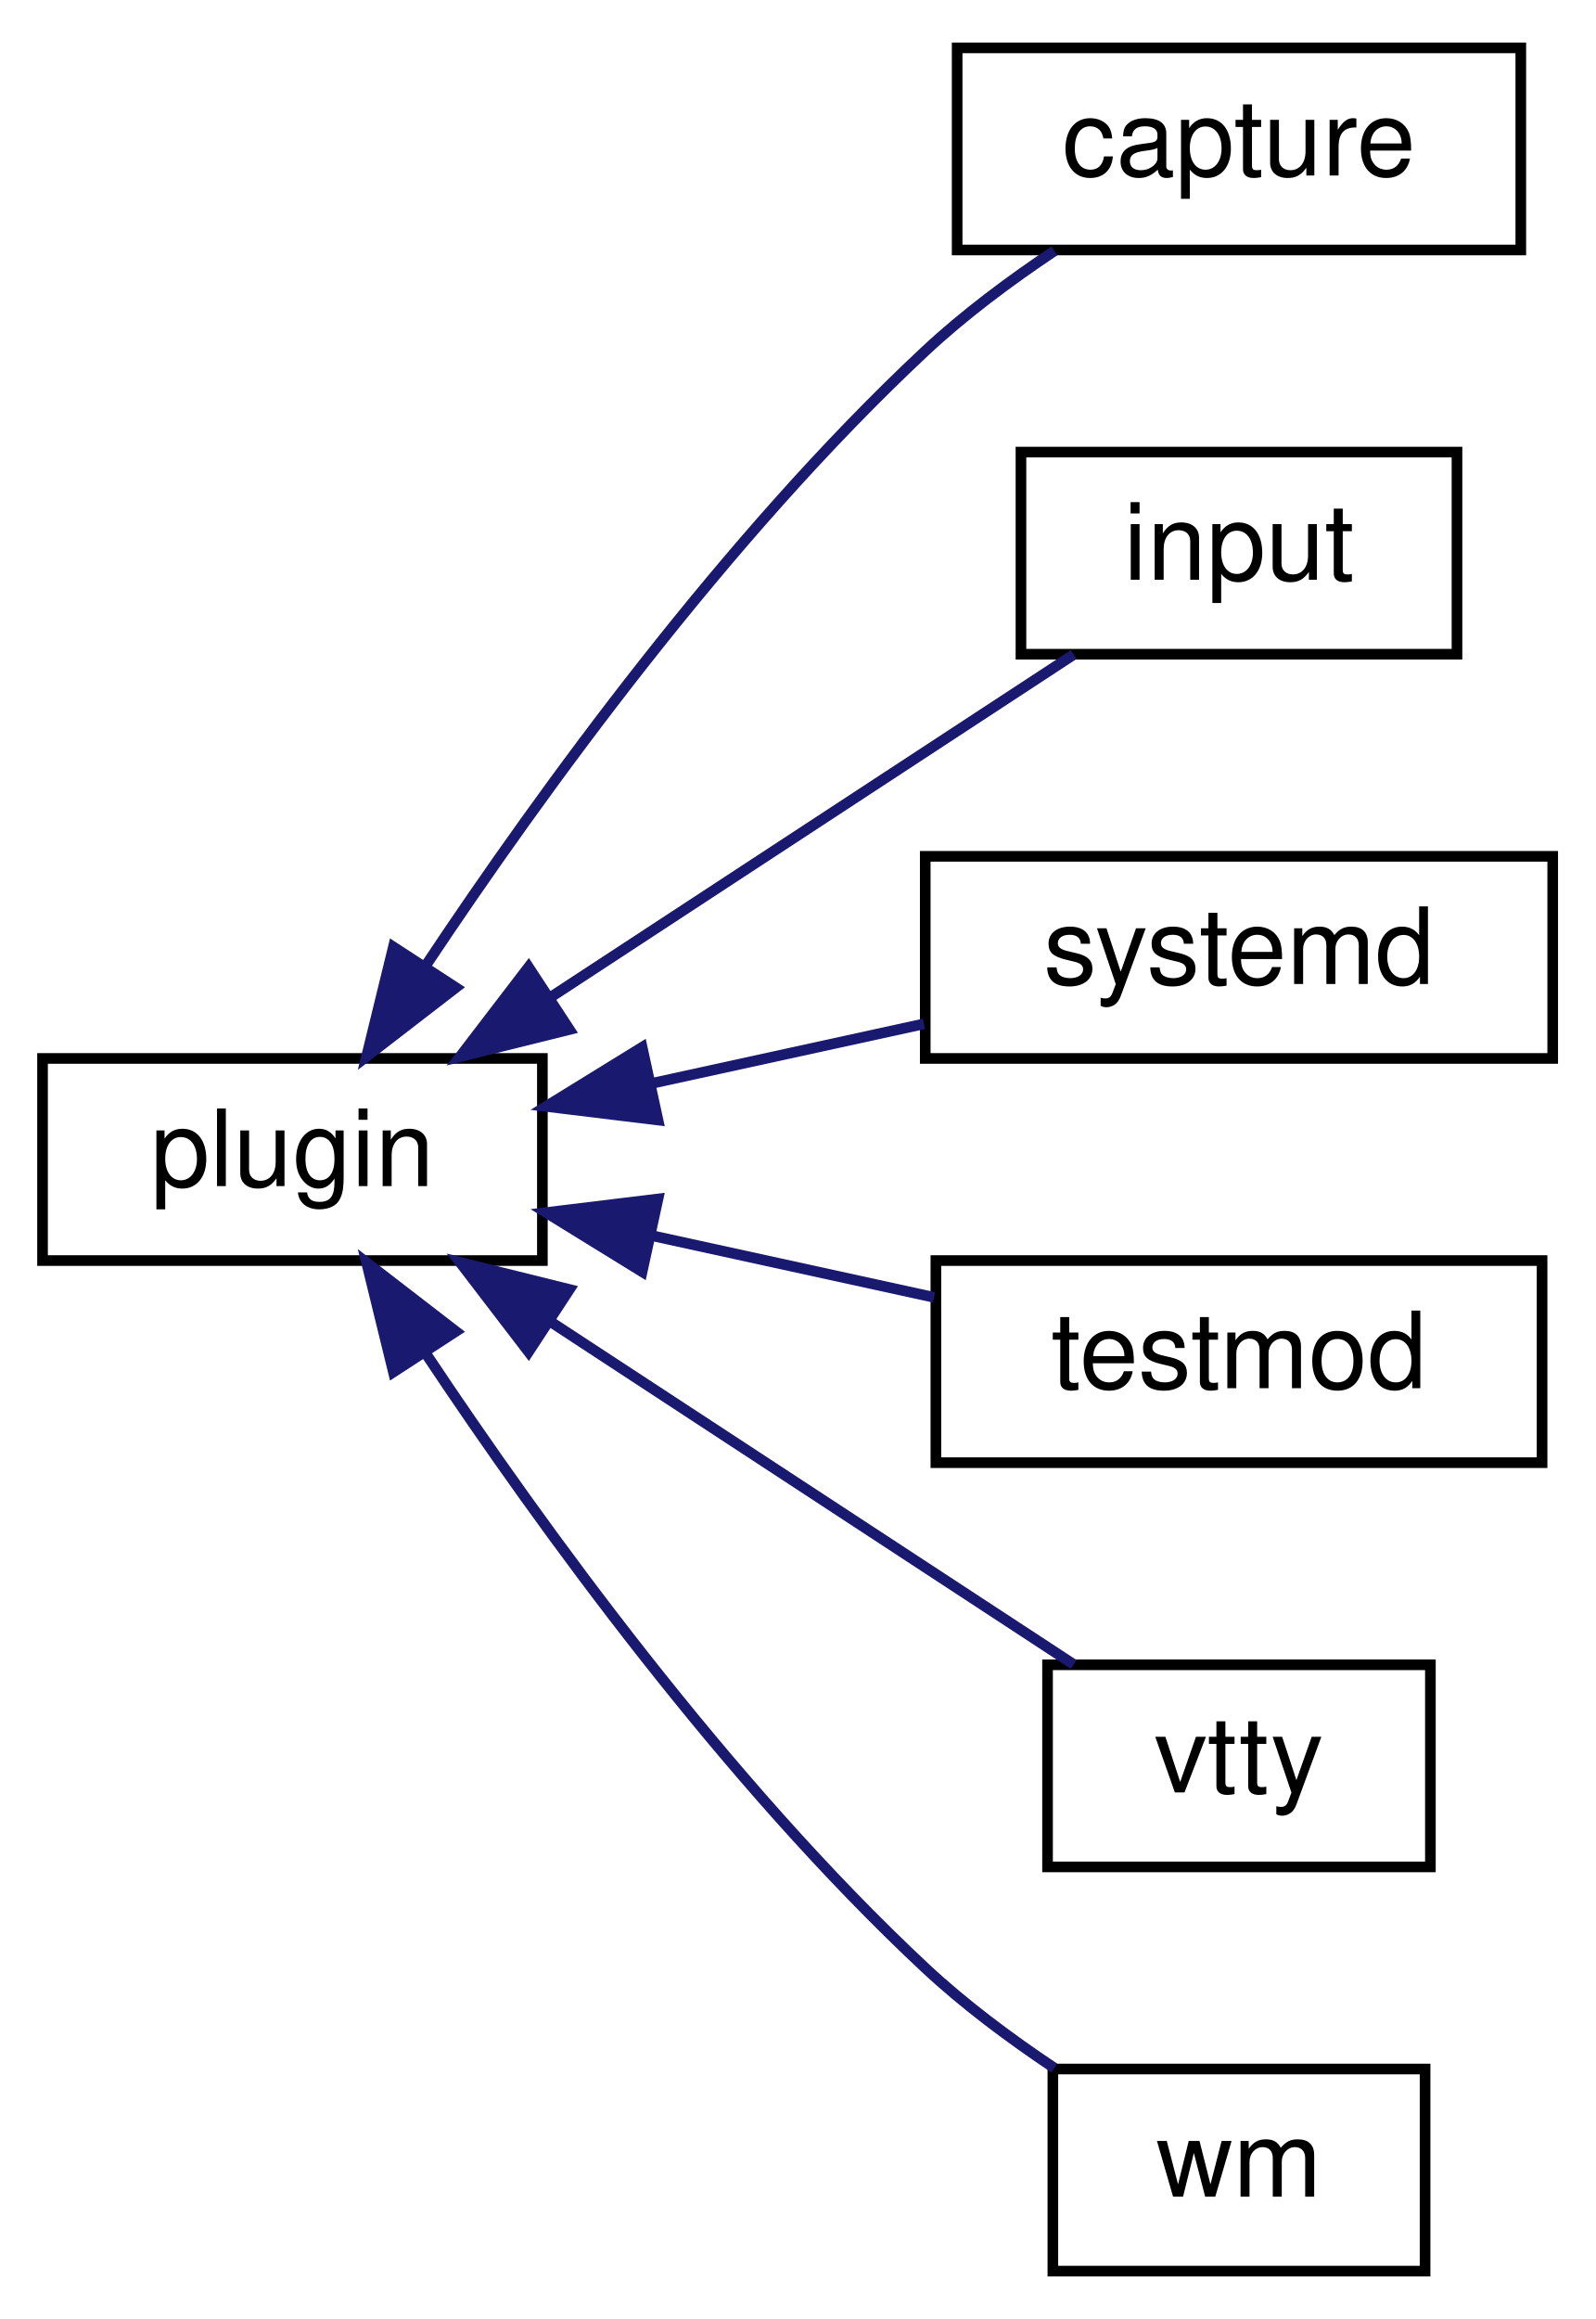
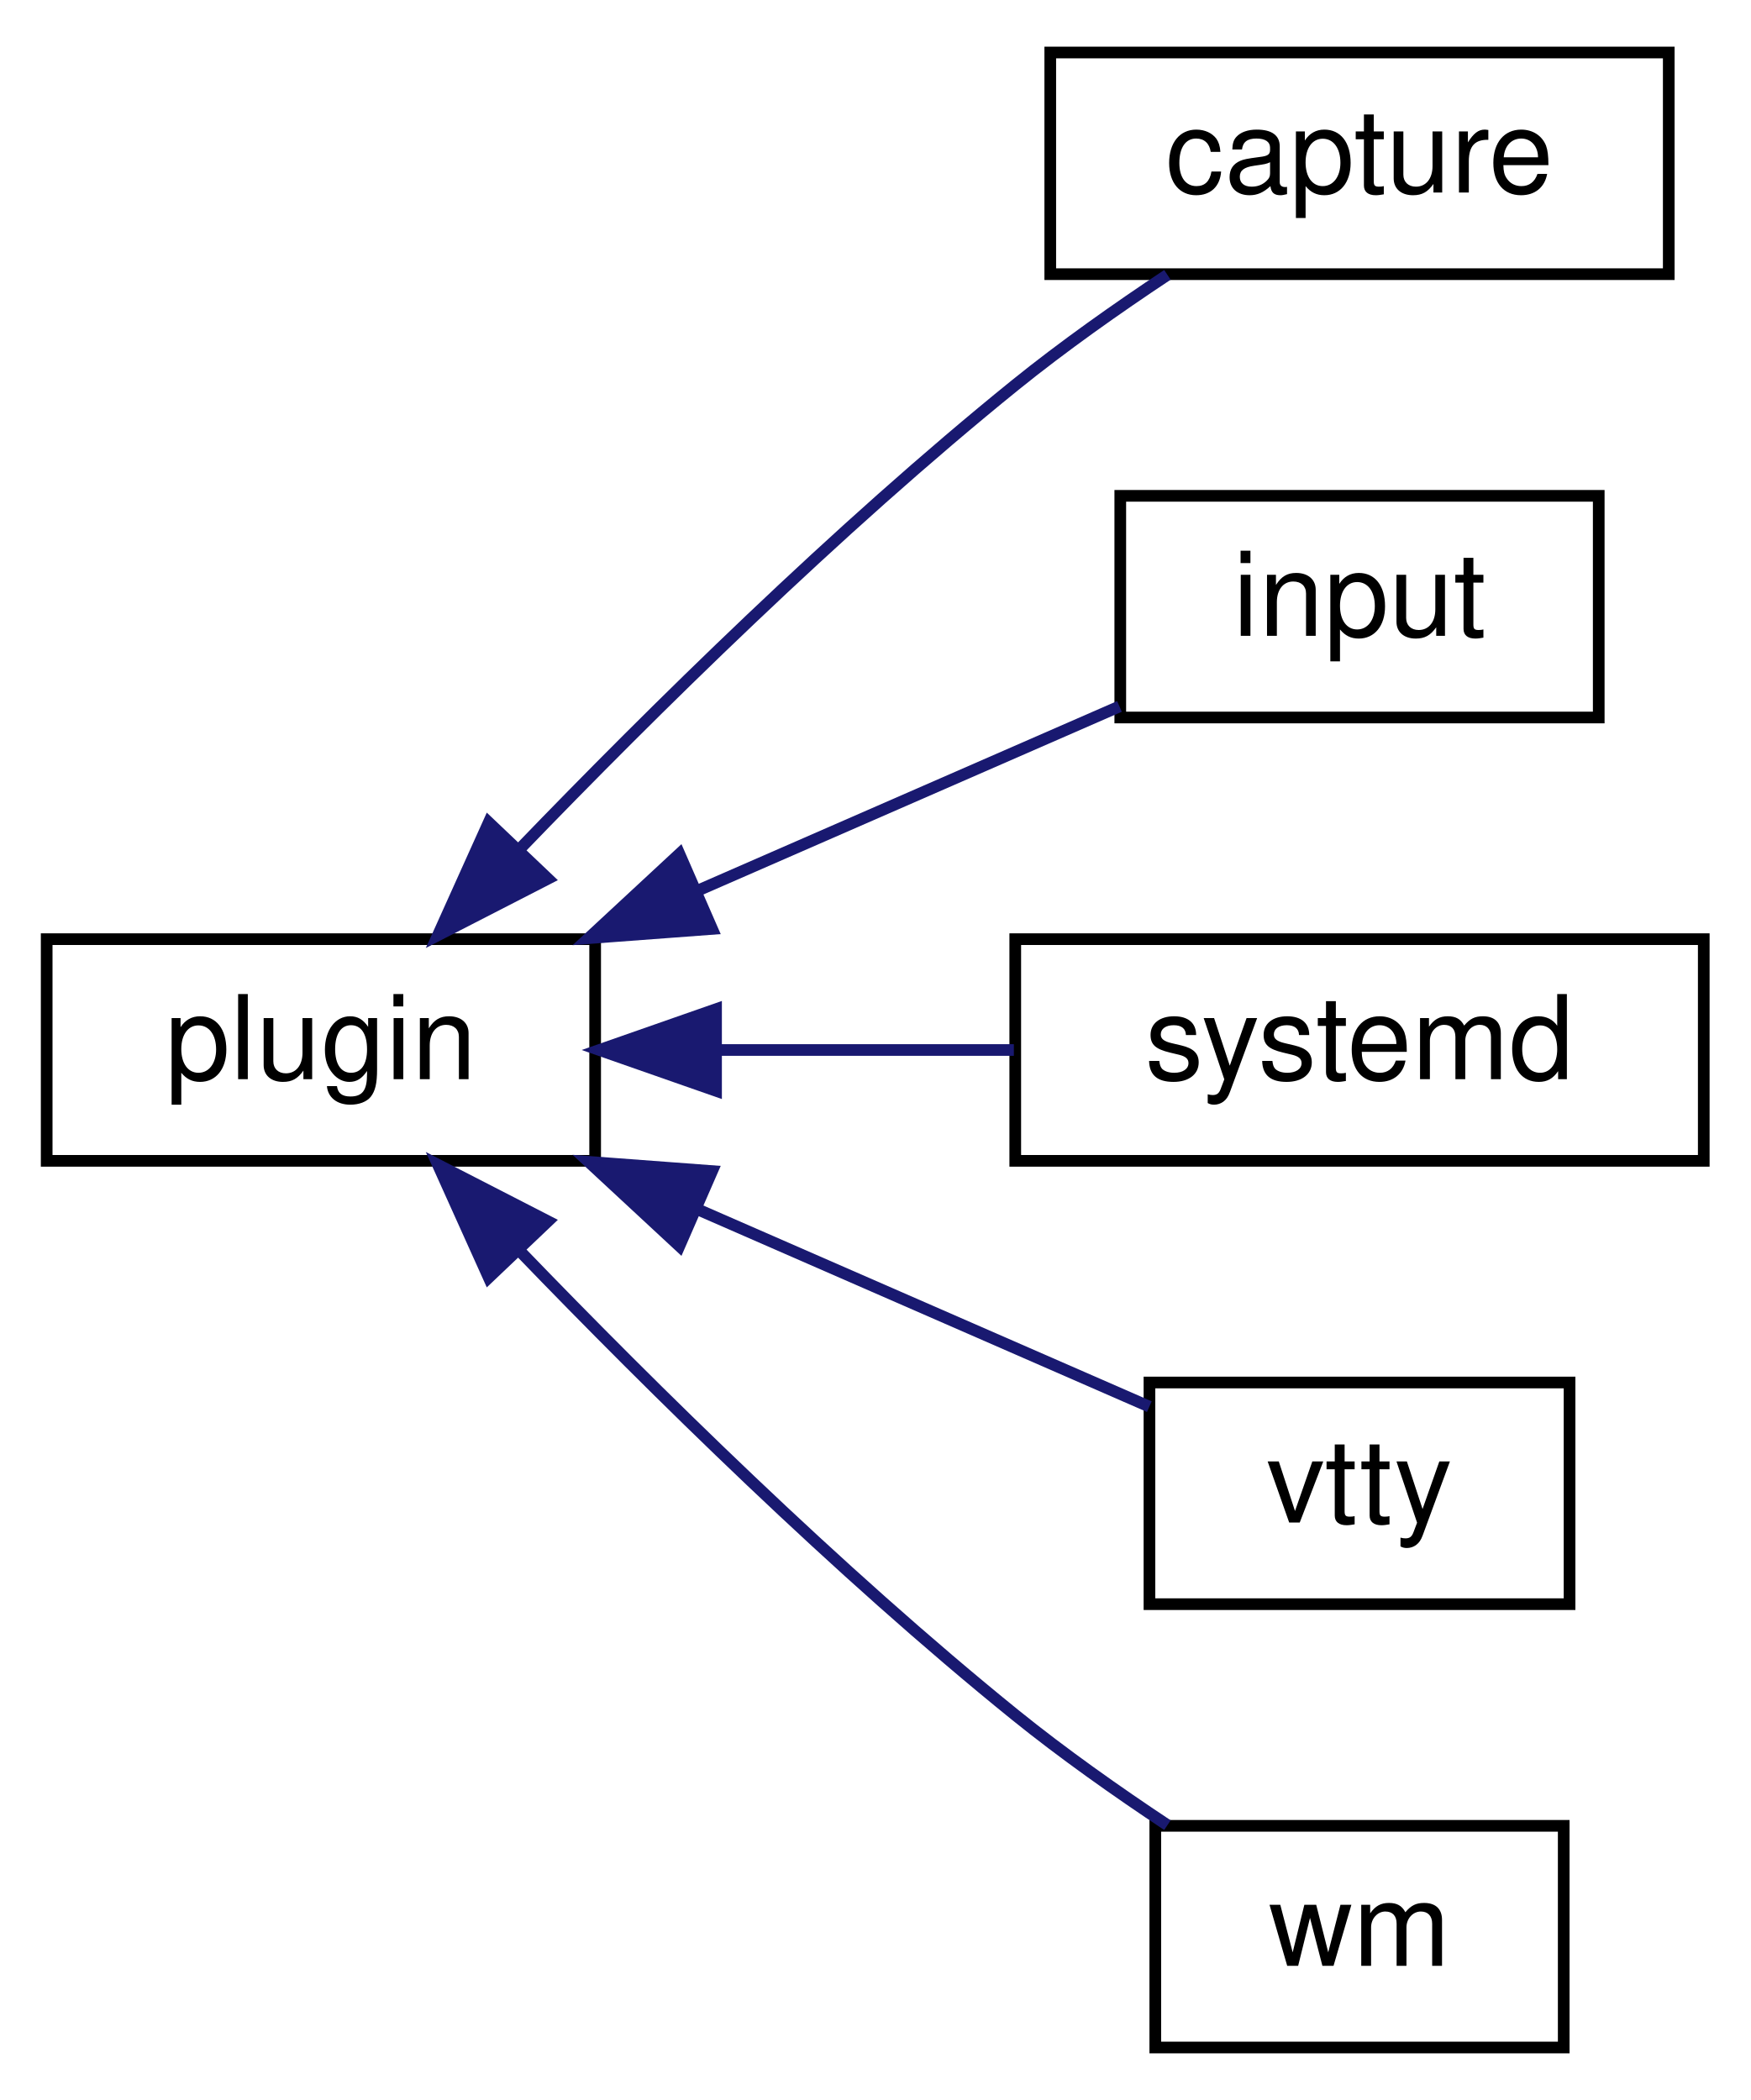
- <svg xmlns="http://www.w3.org/2000/svg" xmlns:xlink="http://www.w3.org/1999/xlink" width="150pt" height="218pt" viewBox="0.00 0.00 150.00 218.00">
-   <g id="graph0" class="graph" transform="scale(1 1) rotate(0) translate(4 214)">
+ <svg xmlns="http://www.w3.org/2000/svg" xmlns:xlink="http://www.w3.org/1999/xlink" width="150pt" height="180pt" viewBox="0.00 0.00 150.00 180.00">
+   <g id="graph0" class="graph" transform="scale(1 1) rotate(0) translate(4 176)">
    <g id="node1" class="node">
      <g id="a_node1">
        <a target="_parent" xlink:href="../libpalliate/classplugin.html" xlink:title=" ">
-           <polygon fill="none" stroke="black" points="0,-95.5 0,-114.5 47,-114.5 47,-95.5 0,-95.5" />
-           <text text-anchor="middle" x="23.5" y="-102.5" font-family="Helvetica,sans-Serif" font-size="10.00">plugin</text>
+           <polygon fill="none" stroke="black" points="0,-76.5 0,-95.5 47,-95.5 47,-76.5 0,-76.5" />
+           <text text-anchor="middle" x="23.5" y="-83.5" font-family="Helvetica,sans-Serif" font-size="10.00">plugin</text>
        </a>
      </g>
    </g>
    <g id="node2" class="node">
      <g id="a_node2">
        <a xlink:href="classcapture.html" target="_top" xlink:title=" ">
-           <polygon fill="none" stroke="black" points="86,-190.5 86,-209.5 139,-209.5 139,-190.5 86,-190.5" />
-           <text text-anchor="middle" x="112.5" y="-197.5" font-family="Helvetica,sans-Serif" font-size="10.00">capture</text>
+           <polygon fill="none" stroke="black" points="86,-152.5 86,-171.5 139,-171.5 139,-152.5 86,-152.5" />
+           <text text-anchor="middle" x="112.5" y="-159.5" font-family="Helvetica,sans-Serif" font-size="10.00">capture</text>
        </a>
      </g>
    </g>
    <g id="edge1" class="edge">
-       <path fill="none" stroke="midnightblue" d="M36.08,-123.3C46.94,-139.61 64.29,-163.52 83,-181 86.65,-184.41 90.97,-187.63 95.14,-190.41" />
-       <polygon fill="midnightblue" stroke="midnightblue" points="38.86,-121.16 30.47,-114.69 32.99,-124.98 38.86,-121.16" />
+       <path fill="none" stroke="midnightblue" d="M40.6,-103.29C51.95,-115.06 67.77,-130.68 83,-143 87.07,-146.29 91.71,-149.57 96.04,-152.44" />
+       <polygon fill="midnightblue" stroke="midnightblue" points="42.95,-100.68 33.53,-95.84 37.88,-105.5 42.95,-100.68" />
    </g>
    <g id="node3" class="node">
      <g id="a_node3">
        <a xlink:href="classinput.html" target="_top" xlink:title=" ">
-           <polygon fill="none" stroke="black" points="92,-152.5 92,-171.5 133,-171.5 133,-152.5 92,-152.5" />
-           <text text-anchor="middle" x="112.5" y="-159.5" font-family="Helvetica,sans-Serif" font-size="10.00">input</text>
+           <polygon fill="none" stroke="black" points="92,-114.5 92,-133.5 133,-133.5 133,-114.5 92,-114.5" />
+           <text text-anchor="middle" x="112.5" y="-121.5" font-family="Helvetica,sans-Serif" font-size="10.00">input</text>
        </a>
      </g>
    </g>
    <g id="edge2" class="edge">
-       <path fill="none" stroke="midnightblue" d="M47.86,-120.31C63.49,-130.55 83.58,-143.71 96.96,-152.47" />
-       <polygon fill="midnightblue" stroke="midnightblue" points="49.54,-117.22 39.26,-114.67 45.7,-123.08 49.54,-117.22" />
+       <path fill="none" stroke="midnightblue" d="M55.76,-99.65C67.83,-104.93 81.27,-110.8 91.93,-115.45" />
+       <polygon fill="midnightblue" stroke="midnightblue" points="57.02,-96.38 46.45,-95.59 54.22,-102.8 57.02,-96.38" />
    </g>
    <g id="node4" class="node">
      <g id="a_node4">
        <a xlink:href="classsystemd.html" target="_top" xlink:title=" ">
-           <polygon fill="none" stroke="black" points="83,-114.5 83,-133.5 142,-133.5 142,-114.5 83,-114.5" />
-           <text text-anchor="middle" x="112.5" y="-121.5" font-family="Helvetica,sans-Serif" font-size="10.00">systemd</text>
+           <polygon fill="none" stroke="black" points="83,-76.5 83,-95.5 142,-95.5 142,-76.5 83,-76.5" />
+           <text text-anchor="middle" x="112.5" y="-83.5" font-family="Helvetica,sans-Serif" font-size="10.00">systemd</text>
        </a>
      </g>
    </g>
    <g id="edge3" class="edge">
-       <path fill="none" stroke="midnightblue" d="M57.26,-112.15C65.68,-113.99 74.68,-115.96 82.88,-117.75" />
-       <polygon fill="midnightblue" stroke="midnightblue" points="57.87,-108.71 47.36,-109.99 56.38,-115.55 57.87,-108.71" />
+       <path fill="none" stroke="midnightblue" d="M57.54,-86C65.88,-86 74.77,-86 82.88,-86" />
+       <polygon fill="midnightblue" stroke="midnightblue" points="57.36,-82.5 47.36,-86 57.36,-89.5 57.36,-82.5" />
    </g>
    <g id="node5" class="node">
      <g id="a_node5">
-         <a xlink:href="classtestmod.html" target="_top" xlink:title=" ">
-           <polygon fill="none" stroke="black" points="84,-76.5 84,-95.5 141,-95.5 141,-76.5 84,-76.5" />
-           <text text-anchor="middle" x="112.5" y="-83.5" font-family="Helvetica,sans-Serif" font-size="10.00">testmod</text>
-         </a>
-       </g>
-     </g>
-     <g id="edge4" class="edge">
-       <path fill="none" stroke="midnightblue" d="M57.26,-97.85C66.01,-95.93 75.38,-93.89 83.83,-92.04" />
-       <polygon fill="midnightblue" stroke="midnightblue" points="56.38,-94.45 47.36,-100.01 57.87,-101.29 56.38,-94.45" />
-     </g>
-     <g id="node6" class="node">
-       <g id="a_node6">
        <a xlink:href="classvtty.html" target="_top" xlink:title=" ">
          <polygon fill="none" stroke="black" points="94.5,-38.5 94.5,-57.5 130.5,-57.5 130.5,-38.5 94.5,-38.5" />
          <text text-anchor="middle" x="112.5" y="-45.5" font-family="Helvetica,sans-Serif" font-size="10.00">vtty</text>
        </a>
      </g>
    </g>
-     <g id="edge5" class="edge">
-       <path fill="none" stroke="midnightblue" d="M47.86,-89.69C63.49,-79.45 83.58,-66.29 96.96,-57.53" />
-       <polygon fill="midnightblue" stroke="midnightblue" points="45.7,-86.92 39.26,-95.33 49.54,-92.78 45.7,-86.92" />
+     <g id="edge4" class="edge">
+       <path fill="none" stroke="midnightblue" d="M55.62,-72.41C68.72,-66.69 83.45,-60.25 94.49,-55.43" />
+       <polygon fill="midnightblue" stroke="midnightblue" points="54.22,-69.2 46.45,-76.41 57.02,-75.62 54.22,-69.2" />
    </g>
-     <g id="node7" class="node">
-       <g id="a_node7">
+     <g id="node6" class="node">
+       <g id="a_node6">
        <a xlink:href="classwm.html" target="_top" xlink:title=" ">
          <polygon fill="none" stroke="black" points="95,-0.5 95,-19.5 130,-19.5 130,-0.5 95,-0.5" />
          <text text-anchor="middle" x="112.5" y="-7.5" font-family="Helvetica,sans-Serif" font-size="10.00">wm</text>
        </a>
      </g>
    </g>
-     <g id="edge6" class="edge">
-       <path fill="none" stroke="midnightblue" d="M36.08,-86.7C46.94,-70.39 64.29,-46.48 83,-29 86.65,-25.59 90.97,-22.37 95.14,-19.59" />
-       <polygon fill="midnightblue" stroke="midnightblue" points="32.99,-85.02 30.47,-95.31 38.86,-88.84 32.99,-85.02" />
+     <g id="edge5" class="edge">
+       <path fill="none" stroke="midnightblue" d="M40.6,-68.71C51.95,-56.94 67.77,-41.32 83,-29 87.07,-25.71 91.71,-22.43 96.04,-19.56" />
+       <polygon fill="midnightblue" stroke="midnightblue" points="37.88,-66.5 33.53,-76.16 42.95,-71.32 37.88,-66.5" />
    </g>
  </g>
</svg>
